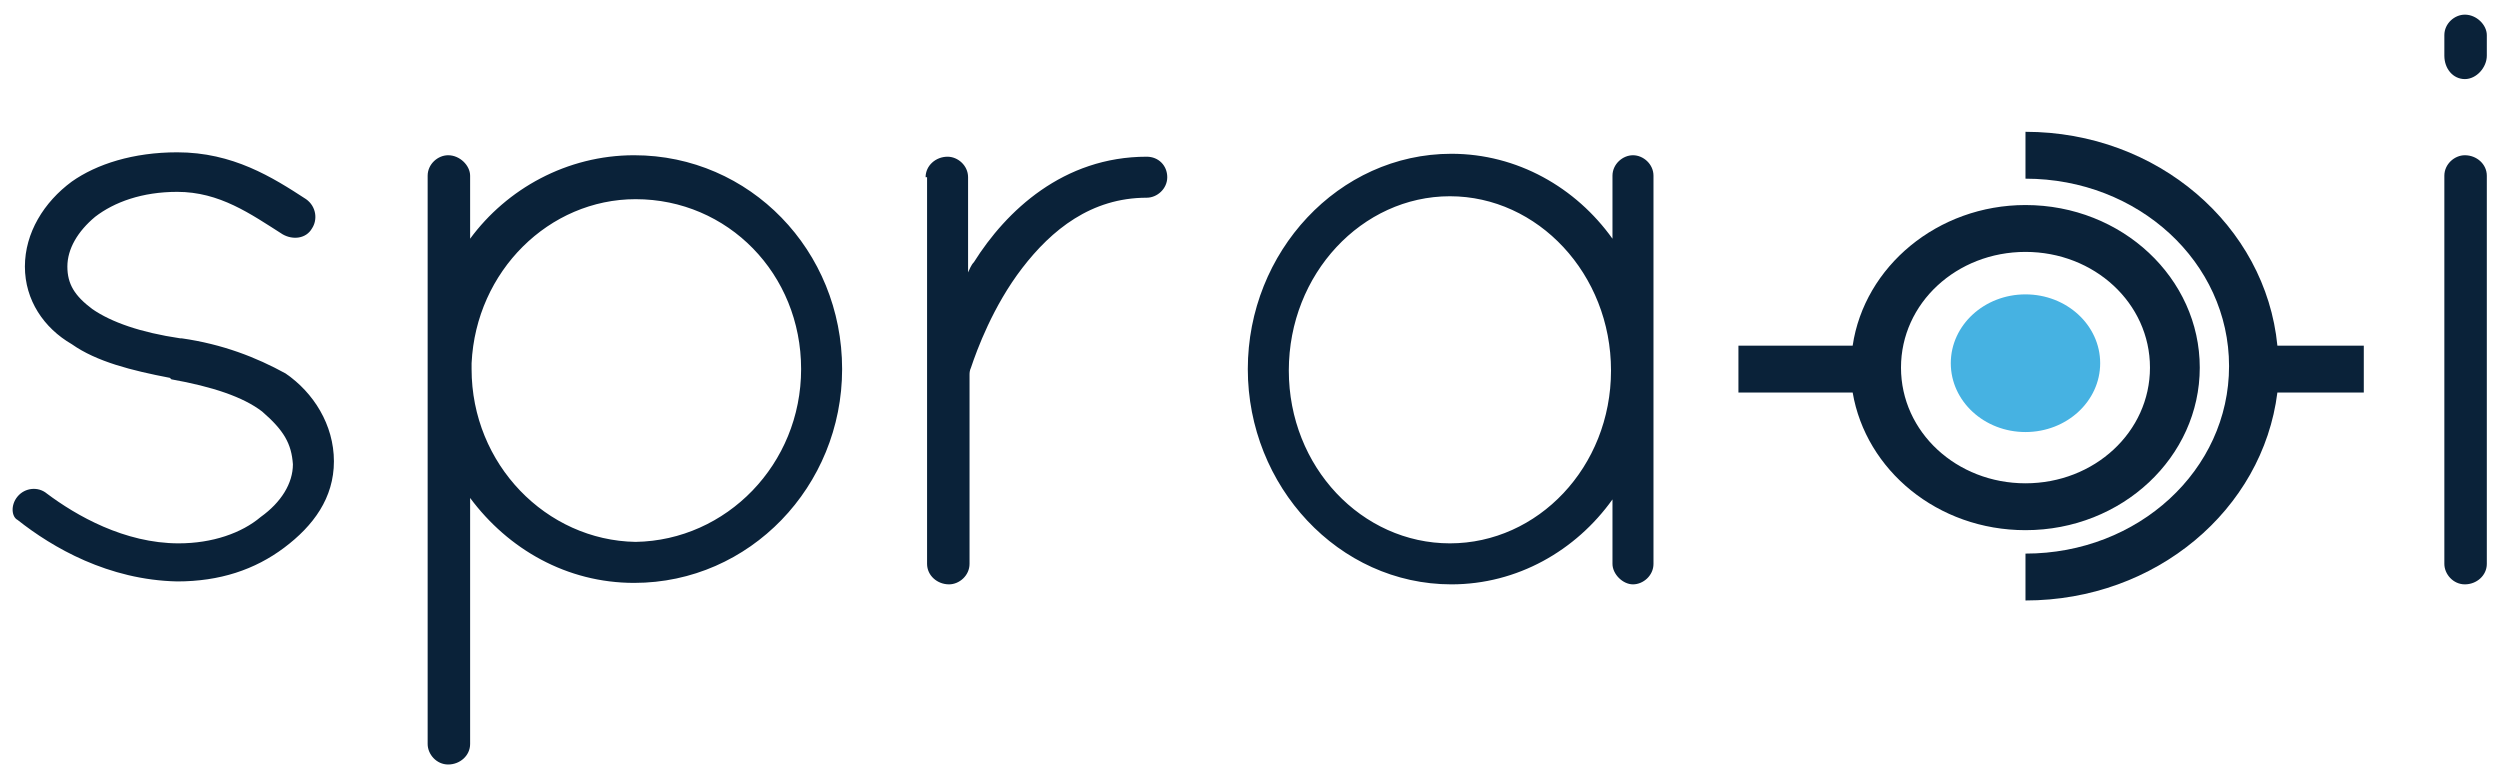
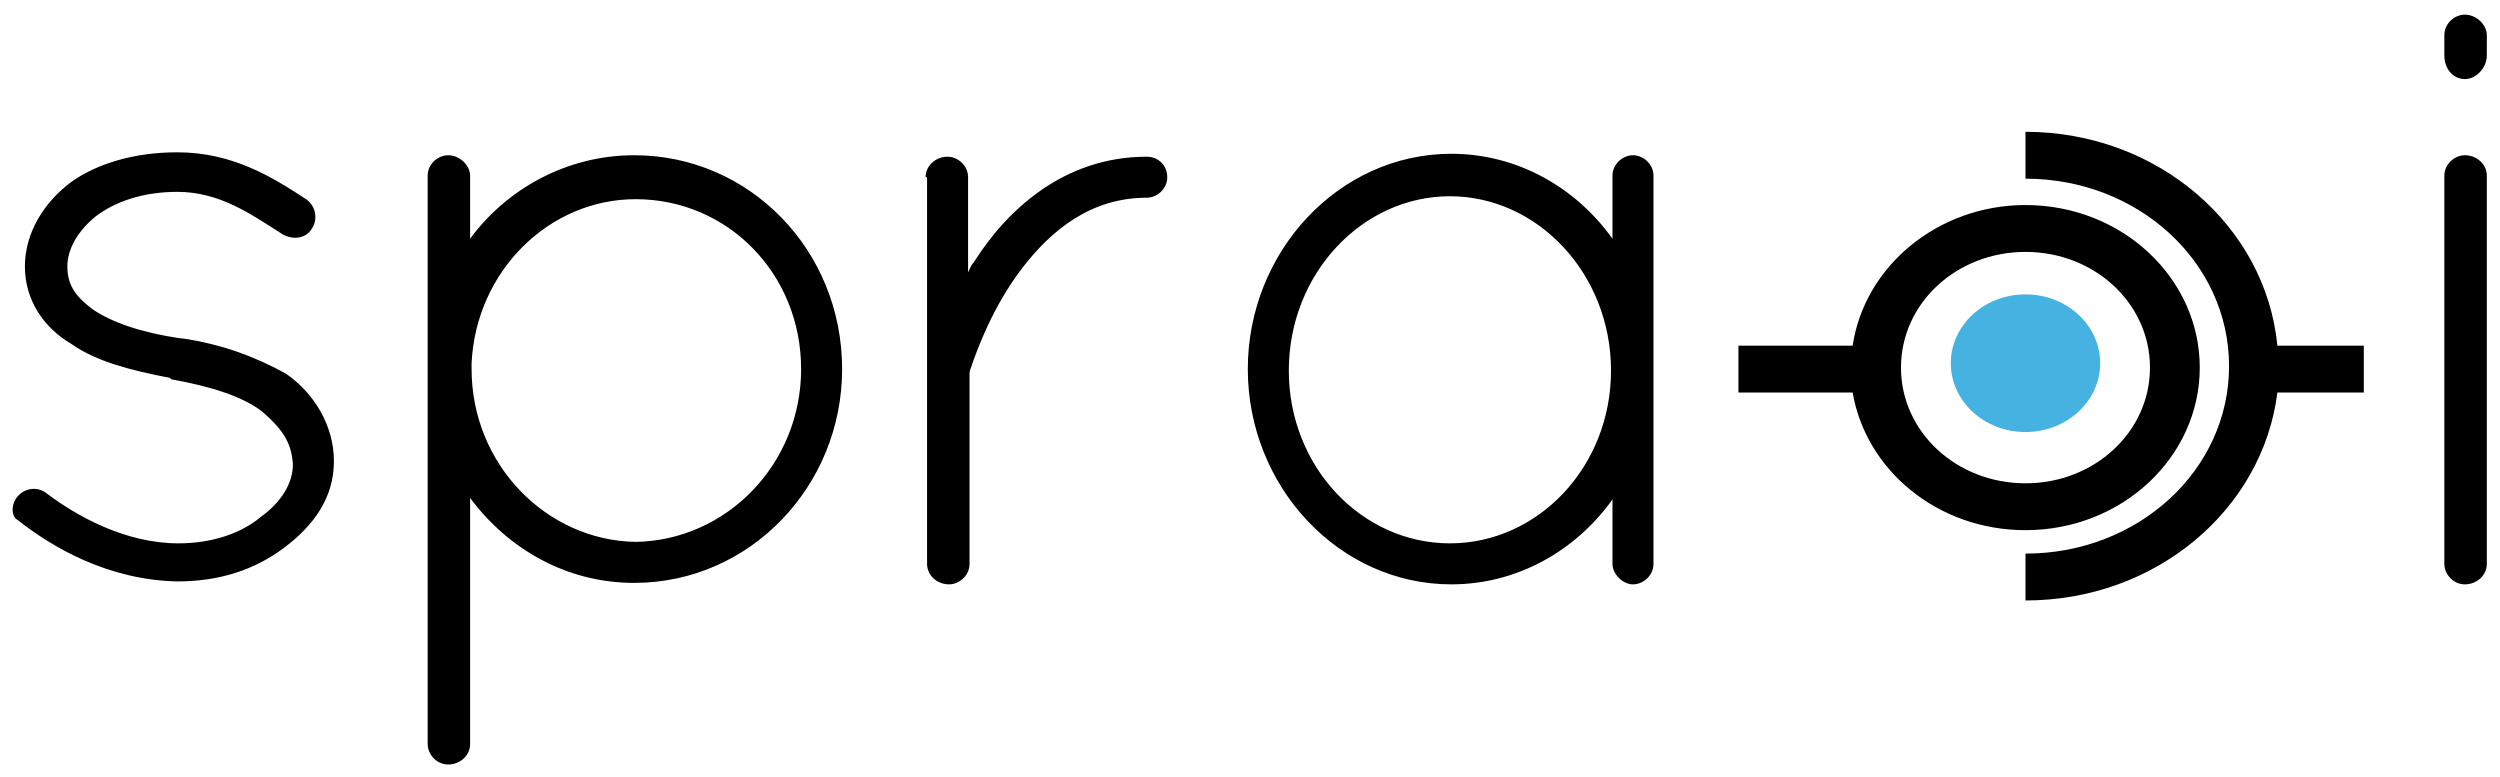
<svg xmlns="http://www.w3.org/2000/svg" viewBox="0 0 170.7 53">
-   <path fill="#0a2239" d="M166.9 2.4c0-.8.7-1.4 1.4-1.4.8 0 1.5.7 1.5 1.4v1.4c0 .8-.7 1.6-1.5 1.6s-1.4-.7-1.4-1.6zm0 9.6c0-.8.7-1.4 1.4-1.4.8 0 1.5.6 1.5 1.4v26.5c0 .8-.7 1.4-1.5 1.4s-1.4-.7-1.4-1.4zM1.2 33.9c.5-.6 1.4-.7 2-.2 2 1.5 5.3 3.4 9 3.4 2.3 0 4.3-.7 5.6-1.8 1.4-1 2.2-2.3 2.2-3.6-.1-1.4-.6-2.3-2.1-3.6-1.3-1-3.4-1.7-6.2-2.2l-.1-.1c-2.6-.5-5-1.1-6.7-2.3-1.9-1.1-3.2-3-3.2-5.3s1.3-4.4 3.2-5.8c1.7-1.2 4.2-2 7.2-2 3.8 0 6.5 1.7 8.8 3.2.7.5.8 1.4.4 2-.4.7-1.3.8-2 .4-2.2-1.4-4.3-2.9-7.2-2.9-2.4 0-4.3.7-5.6 1.7-1.2 1-1.9 2.2-1.9 3.4s.5 2 1.7 2.9c1.3.9 3.3 1.6 6 2h.1c2.8.4 5.1 1.3 7.1 2.4 1.9 1.3 3.3 3.5 3.3 6s-1.4 4.4-3.4 5.9-4.4 2.3-7.3 2.3c-4.7-.1-8.5-2.3-10.9-4.2-.4-.2-.5-1 0-1.6zm28-8.1V12c0-.8.7-1.4 1.4-1.4.8 0 1.5.7 1.5 1.4v4.3c2.5-3.4 6.6-5.7 11.2-5.7 7.9 0 14.2 6.5 14.2 14.6 0 8-6.3 14.6-14.2 14.6-4.6 0-8.6-2.3-11.2-5.8v16.8c0 .8-.7 1.4-1.5 1.4s-1.4-.7-1.4-1.4zm3-.6c0 6.5 5.1 11.7 11.2 11.8 6.2-.1 11.3-5.3 11.3-11.8s-5-11.6-11.3-11.6c-5.9 0-10.9 4.9-11.2 11.2zm31-13.1c0-.8.7-1.4 1.5-1.4.7 0 1.4.6 1.4 1.4v6.5c.1-.2.2-.5.4-.7 2.2-3.5 6.1-7.2 11.8-7.2.8 0 1.4.6 1.4 1.4s-.7 1.4-1.4 1.4c-3.8 0-6.5 2.2-8.5 4.8s-3.1 5.6-3.5 6.8c-.1.2-.1.4-.1.5v12.9c0 .8-.7 1.4-1.4 1.4-.8 0-1.5-.6-1.5-1.4V12.1zm49.7-.1v26.5c0 .8-.7 1.4-1.4 1.4s-1.4-.7-1.4-1.4v-4.4c-2.5 3.5-6.5 5.8-11 5.8-7.7 0-13.9-6.7-13.9-14.7s6.2-14.7 13.9-14.7c4.5 0 8.5 2.3 11 5.8V12c0-.8.7-1.4 1.4-1.4s1.4.6 1.4 1.4zM110 25.3c0-6.6-5-11.9-11-11.9s-11 5.3-11 11.9 5 11.8 11 11.8 11-5.2 11-11.8z" />
+   <path fill="currentColor" d="M166.9 2.4c0-.8.7-1.4 1.4-1.4.8 0 1.5.7 1.5 1.4v1.4c0 .8-.7 1.6-1.5 1.6s-1.4-.7-1.4-1.6zm0 9.6c0-.8.7-1.4 1.4-1.4.8 0 1.5.6 1.5 1.4v26.5c0 .8-.7 1.4-1.5 1.4s-1.4-.7-1.4-1.4zM1.2 33.9c.5-.6 1.4-.7 2-.2 2 1.5 5.3 3.4 9 3.4 2.3 0 4.3-.7 5.6-1.8 1.4-1 2.2-2.3 2.2-3.6-.1-1.4-.6-2.3-2.1-3.6-1.3-1-3.4-1.7-6.2-2.2l-.1-.1c-2.6-.5-5-1.1-6.7-2.3-1.9-1.1-3.2-3-3.2-5.3s1.3-4.4 3.2-5.8c1.7-1.2 4.2-2 7.2-2 3.8 0 6.5 1.7 8.8 3.2.7.5.8 1.4.4 2-.4.7-1.3.8-2 .4-2.2-1.4-4.3-2.9-7.2-2.9-2.4 0-4.3.7-5.6 1.7-1.2 1-1.9 2.2-1.9 3.4s.5 2 1.7 2.9c1.3.9 3.3 1.6 6 2h.1c2.8.4 5.1 1.3 7.1 2.4 1.9 1.3 3.3 3.5 3.3 6s-1.4 4.4-3.4 5.9-4.4 2.3-7.3 2.3c-4.7-.1-8.5-2.3-10.9-4.2-.4-.2-.5-1 0-1.6zm28-8.1V12c0-.8.7-1.4 1.4-1.4.8 0 1.5.7 1.5 1.4v4.3c2.5-3.4 6.6-5.7 11.2-5.7 7.9 0 14.2 6.5 14.2 14.6 0 8-6.3 14.6-14.2 14.6-4.6 0-8.6-2.3-11.2-5.8v16.8c0 .8-.7 1.4-1.5 1.4s-1.4-.7-1.4-1.4zm3-.6c0 6.5 5.1 11.7 11.2 11.8 6.2-.1 11.3-5.3 11.3-11.8s-5-11.6-11.3-11.6c-5.9 0-10.9 4.9-11.2 11.2zm31-13.1c0-.8.7-1.4 1.5-1.4.7 0 1.4.6 1.4 1.4v6.5c.1-.2.2-.5.4-.7 2.2-3.5 6.1-7.2 11.8-7.2.8 0 1.4.6 1.4 1.4s-.7 1.4-1.4 1.4c-3.8 0-6.5 2.2-8.5 4.8s-3.1 5.6-3.5 6.8c-.1.2-.1.4-.1.5v12.9c0 .8-.7 1.4-1.4 1.4-.8 0-1.5-.6-1.5-1.4V12.1zm49.7-.1v26.5c0 .8-.7 1.4-1.4 1.4s-1.4-.7-1.4-1.4v-4.4c-2.5 3.5-6.5 5.8-11 5.8-7.7 0-13.9-6.7-13.9-14.7s6.2-14.7 13.9-14.7c4.5 0 8.5 2.3 11 5.8V12c0-.8.7-1.4 1.4-1.4s1.4.6 1.4 1.4zM110 25.3c0-6.6-5-11.9-11-11.9s-11 5.3-11 11.9 5 11.8 11 11.8 11-5.2 11-11.8z" />
  <g transform="translate(118 8)">
-     <path fill="#0a2239" d="M20.3 6c-6 0-11 4.2-11.8 9.6H.7v3.2h7.8c.9 5.3 5.8 9.4 11.8 9.4 6.6 0 11.9-5 11.9-11.1S26.9 6 20.3 6zm0 19c-4.7 0-8.5-3.5-8.5-7.9s3.8-7.9 8.5-7.9 8.5 3.5 8.5 7.9S25 25 20.3 25z" />
-     <path fill="#0a2239" d="M43.3 15.6h-5.8C36.7 7.4 29.3 1 20.3 1v3.2C28 4.2 34.2 9.9 34.2 17S28 29.8 20.3 29.8V33c8.9 0 16.2-6.2 17.2-14.2h5.9v-3.2z" />
+     <path fill="currentColor" d="M20.3 6c-6 0-11 4.2-11.8 9.6H.7v3.2h7.8c.9 5.3 5.8 9.4 11.8 9.4 6.6 0 11.9-5 11.9-11.1S26.9 6 20.3 6zm0 19c-4.7 0-8.5-3.5-8.5-7.9s3.8-7.9 8.5-7.9 8.5 3.5 8.5 7.9S25 25 20.3 25z" />
+     <path fill="currentColor" d="M43.3 15.6h-5.8C36.7 7.4 29.3 1 20.3 1v3.2C28 4.2 34.2 9.9 34.2 17S28 29.8 20.3 29.8V33c8.9 0 16.2-6.2 17.2-14.2h5.9v-3.2z" />
    <ellipse cx="20.3" cy="16.8" fill="#46b2e2" rx="5.1" ry="4.7" />
  </g>
</svg>
